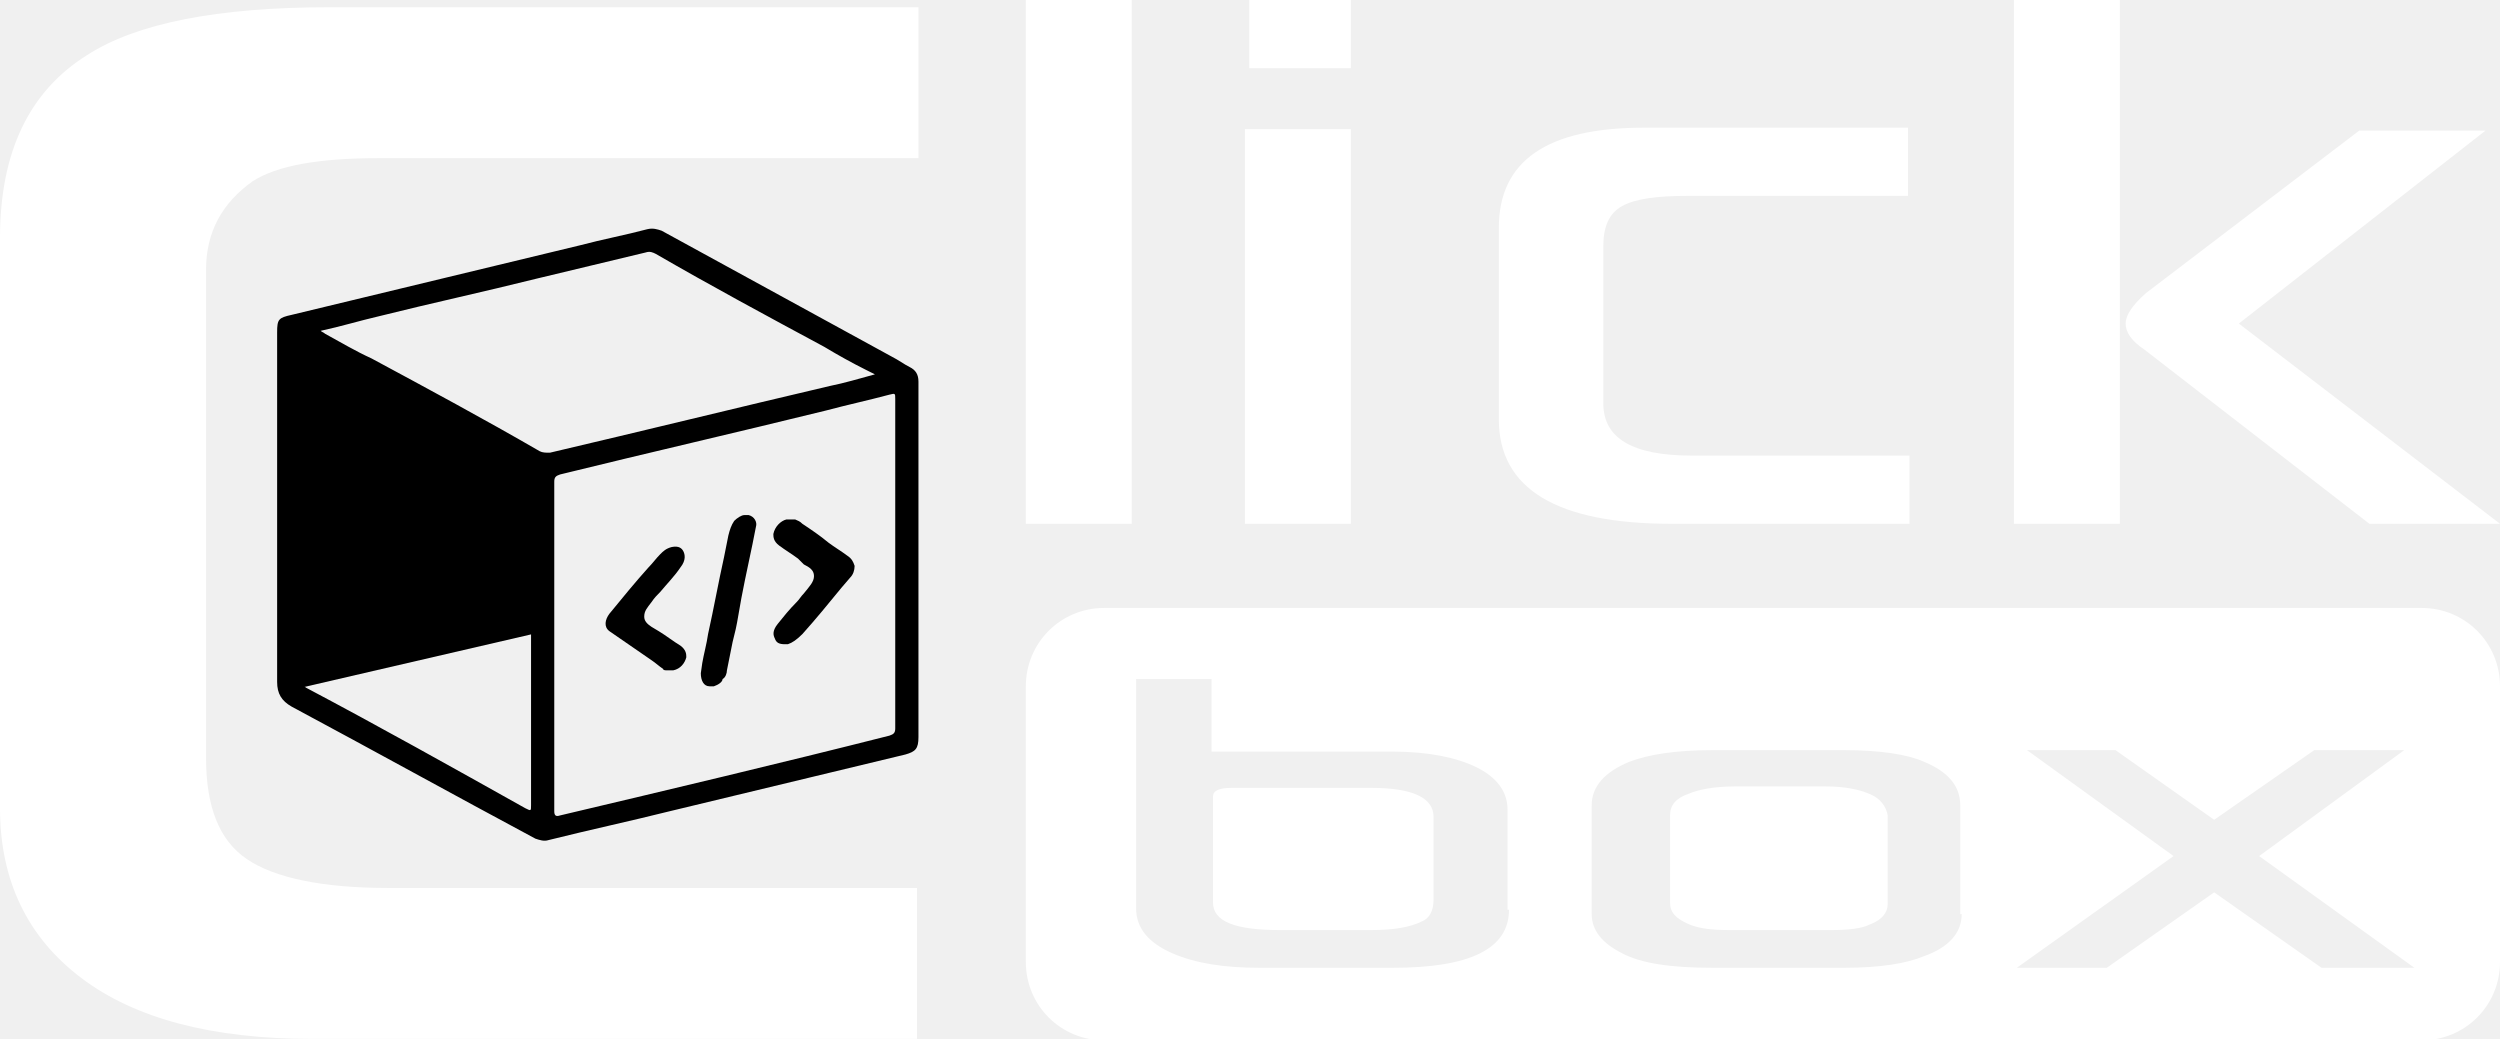
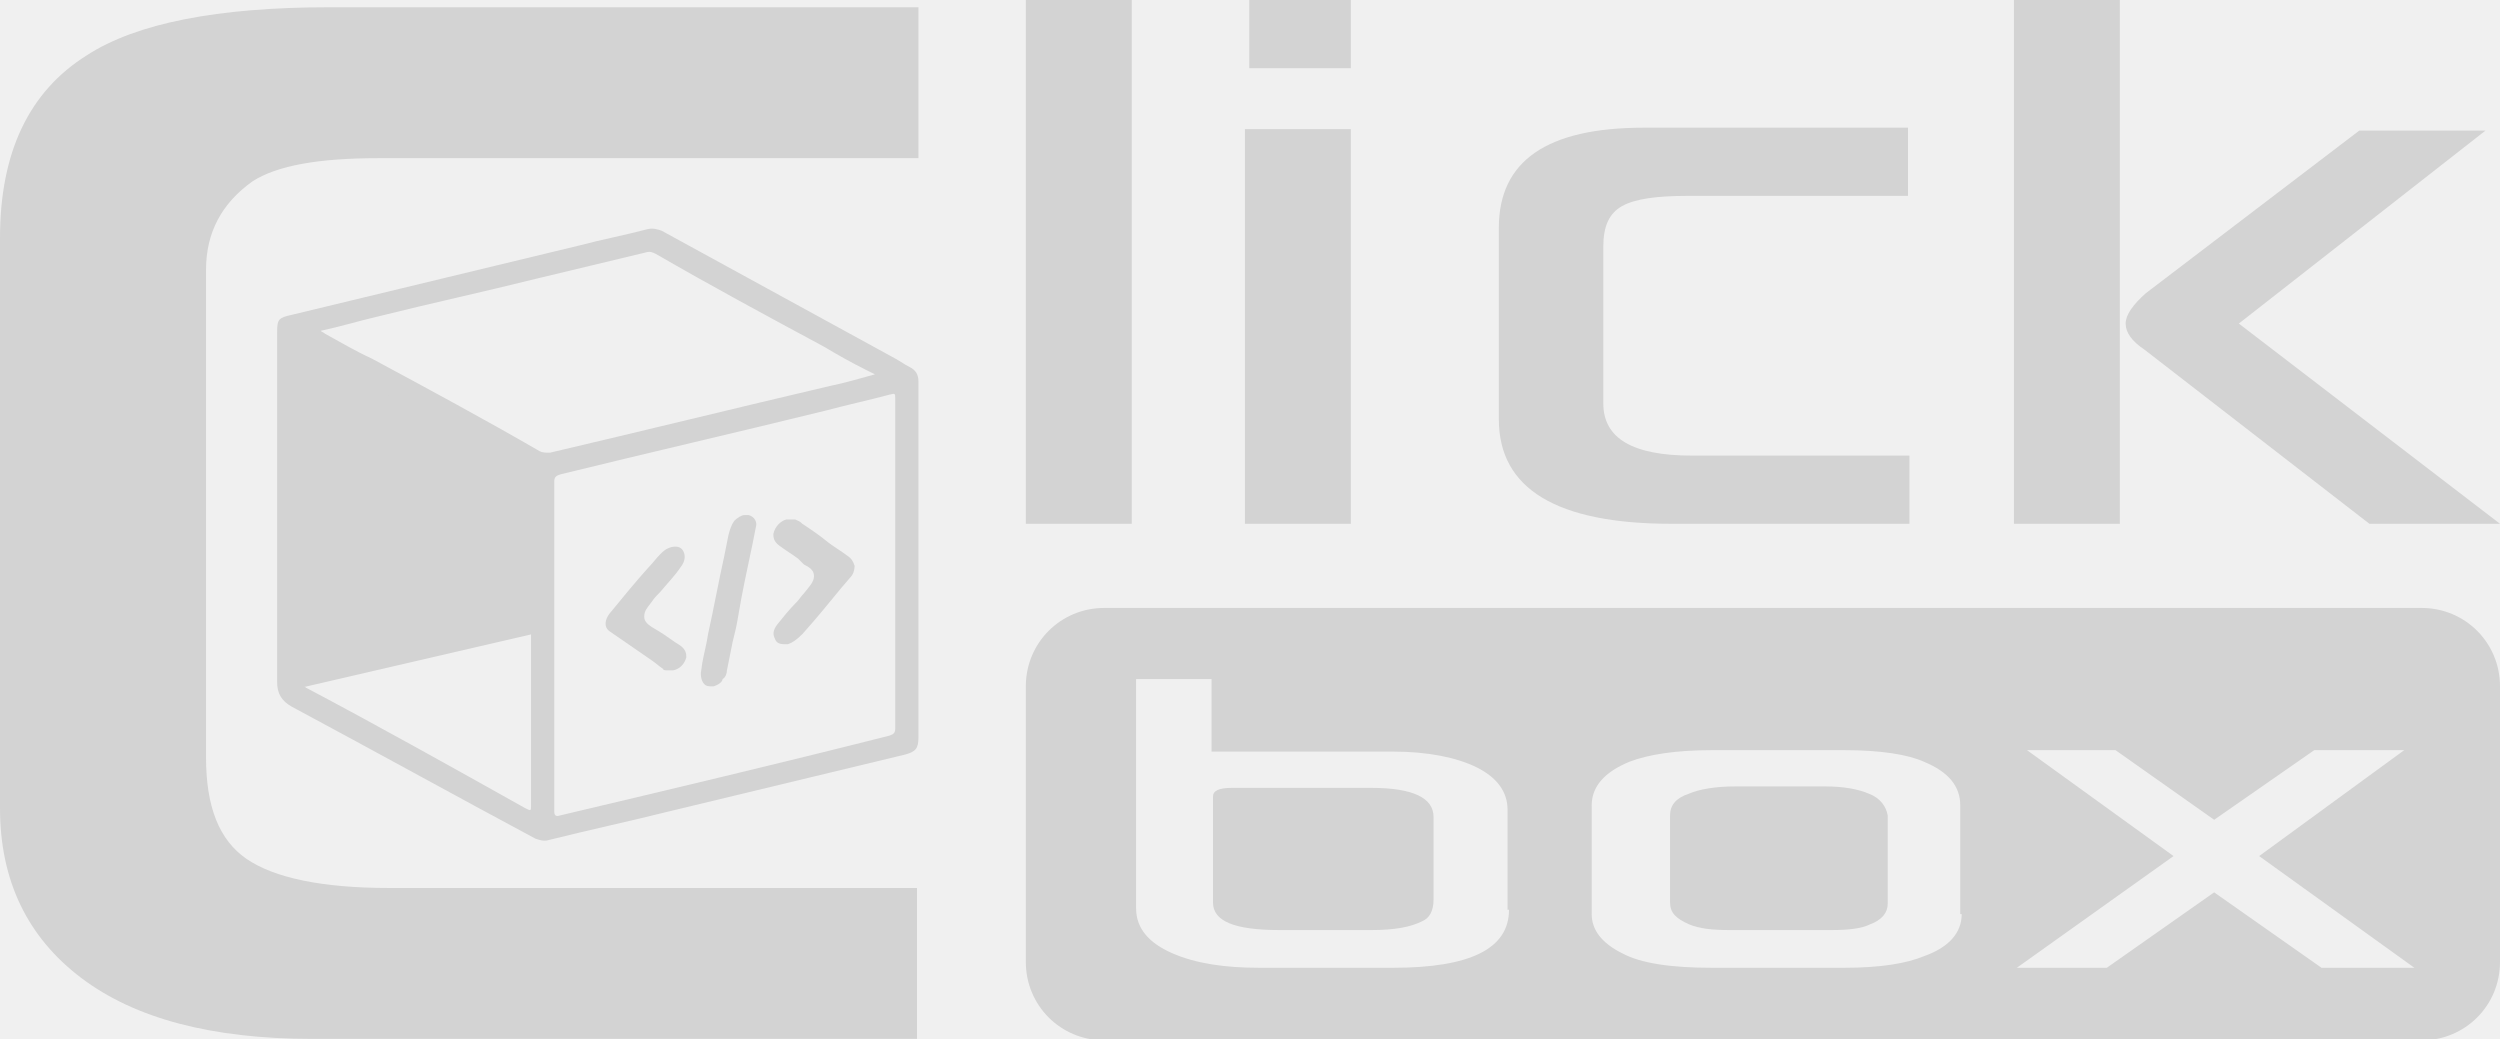
<svg xmlns="http://www.w3.org/2000/svg" version="1.1" id="Layer_1" x="0px" y="0px" viewBox="0 0 172.3 71.6" style="enable-background:new 0 0 172.3 71.6;" xml:space="preserve">
-   <defs>
-     <style>
- .black{
- 	fill:black;
- }
- .black:hover{
- 	fill:red;
- }
- .white{
- 	fill:white;
- }
- .cyan{
- 	fill:white;
+   <style>
+ path , g{
+ 	fill:lightgray;
}

</style>
-   </defs>
-   <path class="cyan" d="M63.3,10.9H26.1c-4.1,0-7,0.5-8.7,1.6c-2.1,1.5-3.2,3.5-3.2,6.1v33.6c0,3.4,0.9,5.7,2.8,7c1.9,1.3,5.2,2,9.8,2h36.4v10.4  H21.5c-6.9,0-12.2-1.4-15.9-4.2C1.9,64.6,0,60.7,0,55.7V16.4C0,10.5,2,6.3,6,3.8c3.4-2.2,9-3.3,16.7-3.3h40.6V10.9z" />
-   <g class="cyan">
+   <path d="M63.3,10.9H26.1c-4.1,0-7,0.5-8.7,1.6c-2.1,1.5-3.2,3.5-3.2,6.1v33.6c0,3.4,0.9,5.7,2.8,7c1.9,1.3,5.2,2,9.8,2h36.4v10.4  H21.5c-6.9,0-12.2-1.4-15.9-4.2C1.9,64.6,0,60.7,0,55.7V16.4C0,10.5,2,6.3,6,3.8c3.4-2.2,9-3.3,16.7-3.3h40.6V10.9z" />
+   <g>
    <path d="M78,36.1h-7.3V-0.1H78V36.1z" />
    <path d="M93.1,36.1h-7.3V8.9h7.3V36.1z M93.1,0v4.7h-7V0H93.1z" />
    <path d="M131.7,36.1h-16.5c-7.9,0-11.9-2.4-11.9-7.2V15.7c0-4.6,3.3-6.9,10-6.9h18.2v4.7h-15.2c-2.1,0-3.6,0.2-4.5,0.7   c-0.9,0.5-1.3,1.4-1.3,2.8v10.8c0,2.4,2,3.6,6.1,3.6h15V36.1z" />
    <path d="M146.1,36.1h-7.3V-0.2h7.3V36.1z M172.3,36.1h-9l-15.5-12c-0.9-0.6-1.3-1.2-1.3-1.8c0-0.6,0.5-1.3,1.4-2.1L162.6,9h8.7   l-17,13.3L172.3,36.1z" />
  </g>
-   <g class="black">
+   <g>
    <g>
      <path d="M49.2,47.3c-0.1,0-0.2,0-0.3,0c-0.4,0-0.6-0.4-0.6-0.9l0.1-0.7c0.1-0.6,0.3-1.3,0.4-2c0.4-1.8,0.7-3.5,1.1-5.3l0.3-1.5    c0.1-0.4,0.2-0.7,0.4-1c0.2-0.2,0.5-0.4,0.7-0.4c0.1,0,0.2,0,0.3,0c0.4,0.1,0.6,0.5,0.5,0.8c-0.3,1.6-0.7,3.3-1,4.9    c-0.1,0.6-0.2,1.1-0.3,1.7c-0.1,0.6-0.3,1.2-0.4,1.8l-0.3,1.5c0,0.2-0.1,0.5-0.3,0.6C49.8,47,49.5,47.2,49.2,47.3z" />
      <path d="M46.4,46.2c-0.2,0-0.3,0-0.5,0c0,0-0.2,0-0.2-0.1c-0.3-0.2-0.5-0.4-0.8-0.6c-1-0.7-1.9-1.3-2.9-2c-0.4-0.3-0.3-0.8,0-1.2    c0.9-1.1,1.8-2.2,2.7-3.2c0.3-0.3,0.5-0.6,0.8-0.9c0.2-0.2,0.4-0.4,0.8-0.5c0.5-0.1,0.7,0.1,0.8,0.3c0.1,0.2,0.2,0.6-0.2,1.1    c-0.4,0.6-0.9,1.1-1.4,1.7c-0.2,0.2-0.4,0.4-0.6,0.7c-0.3,0.4-0.5,0.6-0.5,1c0,0.3,0.2,0.5,0.5,0.7l0.5,0.3c0.5,0.3,1,0.7,1.5,1    c0.4,0.3,0.4,0.6,0.4,0.8C47.2,45.7,46.9,46.1,46.4,46.2z" />
      <path d="M54.3,44.4c-0.1,0-0.1,0-0.2,0c-0.4,0-0.6-0.1-0.7-0.4c-0.1-0.2-0.2-0.5,0.2-1c0.4-0.5,0.8-1,1.3-1.5    c0.2-0.2,0.3-0.4,0.5-0.6c0.4-0.5,0.7-0.8,0.7-1.2c0-0.4-0.3-0.6-0.7-0.8L55,38.5c-0.4-0.3-0.9-0.6-1.3-0.9    c-0.4-0.3-0.4-0.6-0.4-0.8c0.1-0.5,0.5-0.9,0.9-1c0.2,0,0.4,0,0.6,0c0.2,0.1,0.3,0.1,0.5,0.3c0.6,0.4,1.2,0.8,1.8,1.3    c0.4,0.3,0.9,0.6,1.3,0.9c0.3,0.2,0.4,0.4,0.5,0.7c0,0.3-0.1,0.6-0.3,0.8l-0.6,0.7c-0.9,1.1-1.8,2.2-2.7,3.2    C54.9,44.1,54.6,44.3,54.3,44.4z" />
    </g>
    <polygon points="36.7,43.7 20.3,47.5 20.3,23.5 36.7,32.4  " />
    <path d="M63.3,38.6c0,4.1,0,8.2,0,12.2c0,0.8-0.2,1-0.9,1.2c-5.4,1.3-10.8,2.6-16.2,3.9c-2.8,0.7-5.6,1.3-8.4,2   c-0.3,0.1-0.6,0-0.9-0.1c-5.6-3-11.2-6.1-16.8-9.1c-0.7-0.4-1-0.9-1-1.7c0-8,0-16.1,0-24.1c0-0.9,0.1-1,1-1.2   c6.6-1.6,13.3-3.2,19.9-4.8c1.5-0.4,3.1-0.7,4.6-1.1c0.4-0.1,0.7,0,1,0.1c5.3,2.9,10.6,5.8,15.9,8.7c0.4,0.2,0.8,0.5,1.2,0.7   c0.4,0.2,0.6,0.5,0.6,1C63.3,30.3,63.3,34.5,63.3,38.6z M61.7,38.8c0-3.8,0-7.6,0-11.3c0-0.4,0-0.4-0.4-0.3   c-1.5,0.4-2.9,0.7-4.4,1.1c-6.1,1.5-12.2,2.9-18.3,4.4c-0.3,0.1-0.4,0.2-0.4,0.5c0,7.6,0,15.1,0,22.7c0,0.3,0.1,0.4,0.4,0.3   c7.6-1.8,15.2-3.6,22.7-5.5c0.3-0.1,0.4-0.2,0.4-0.5C61.7,46.3,61.7,42.6,61.7,38.8z M20.7,35.5c0,3.7,0,7.5,0,11.2   c0,0.3,0.1,0.5,0.4,0.7c5.1,2.7,10.1,5.5,15.1,8.3c0.4,0.2,0.4,0.2,0.4-0.2c0-7.5,0-15,0-22.5c0-0.3-0.1-0.5-0.4-0.6   c-1.7-0.9-3.4-1.9-5.1-2.8c-3.3-1.8-6.7-3.6-10-5.5c-0.4-0.2-0.4-0.2-0.4,0.2C20.7,28,20.7,31.8,20.7,35.5z M22.1,22.8   c0.1,0.1,0.2,0.1,0.3,0.2c1.1,0.6,2.1,1.2,3.2,1.7c3.9,2.1,7.8,4.2,11.6,6.4c0.2,0.1,0.4,0.1,0.7,0.1c6.4-1.5,12.9-3.1,19.3-4.6   c1-0.2,2-0.5,3.1-0.8c-0.2-0.1-0.4-0.2-0.6-0.3c-1-0.5-1.9-1-2.9-1.6c-3.9-2.1-7.8-4.2-11.6-6.4c-0.2-0.1-0.4-0.2-0.7-0.1   c-2.5,0.6-5,1.2-7.5,1.8c-3.6,0.9-7.3,1.7-10.9,2.6C24.8,22.1,23.5,22.5,22.1,22.8z" />
  </g>
-   <g class="white">
+   <g>
    <path d="M94.5,54.3h-9.6c-0.9,0-1.3,0.2-1.3,0.6v7.3c0,1.3,1.5,1.9,4.6,1.9h6.3c1.6,0,2.7-0.2,3.5-0.6c0.5-0.2,0.8-0.7,0.8-1.5   v-5.7C98.8,55,97.4,54.3,94.5,54.3z" />
    <path d="M128.8,54.7c-0.7-0.3-1.7-0.5-3-0.5h-6.2c-1.4,0-2.5,0.2-3.2,0.5c-0.9,0.3-1.3,0.8-1.3,1.5v6c0,0.7,0.4,1.1,1.3,1.5   c0.7,0.3,1.6,0.4,2.8,0.4h7c1.2,0,2.1-0.1,2.7-0.4c0.8-0.3,1.2-0.8,1.2-1.4v-6.1C130,55.6,129.6,55,128.8,54.7z" />
    <path d="M166.9,41.9H76.1c-3,0-5.4,2.4-5.4,5.4v19c0,3,2.4,5.4,5.4,5.4h90.8c3,0,5.4-2.4,5.4-5.4v-19   C172.3,44.3,169.9,41.9,166.9,41.9z M104,62.7c0,2.7-2.7,4-8,4h-9.2c-2.4,0-4.4-0.3-6-1c-1.6-0.7-2.5-1.7-2.5-3.1V46.8h5.2v5h12.5   c2.4,0,4.4,0.4,5.8,1.1c1.4,0.7,2.1,1.7,2.1,2.9V62.7z M135.2,63c0,1.3-0.9,2.3-2.6,2.9c-1.2,0.5-3,0.8-5.5,0.8h-9.1   c-2.8,0-4.9-0.3-6.2-1c-1.4-0.7-2.1-1.6-2.1-2.7v-7.5c0-1.3,0.9-2.3,2.6-3c1.3-0.5,3.2-0.8,5.7-0.8h9.1c2.5,0,4.4,0.3,5.5,0.8   c1.7,0.7,2.5,1.7,2.5,3V63z M160,66.7l-7.4-5.2l-7.4,5.2h-6.2l10.8-7.7l-10.1-7.3h6.1l6.8,4.8l6.9-4.8h6.2l-10,7.3l10.7,7.7H160z" />
  </g>
</svg>
